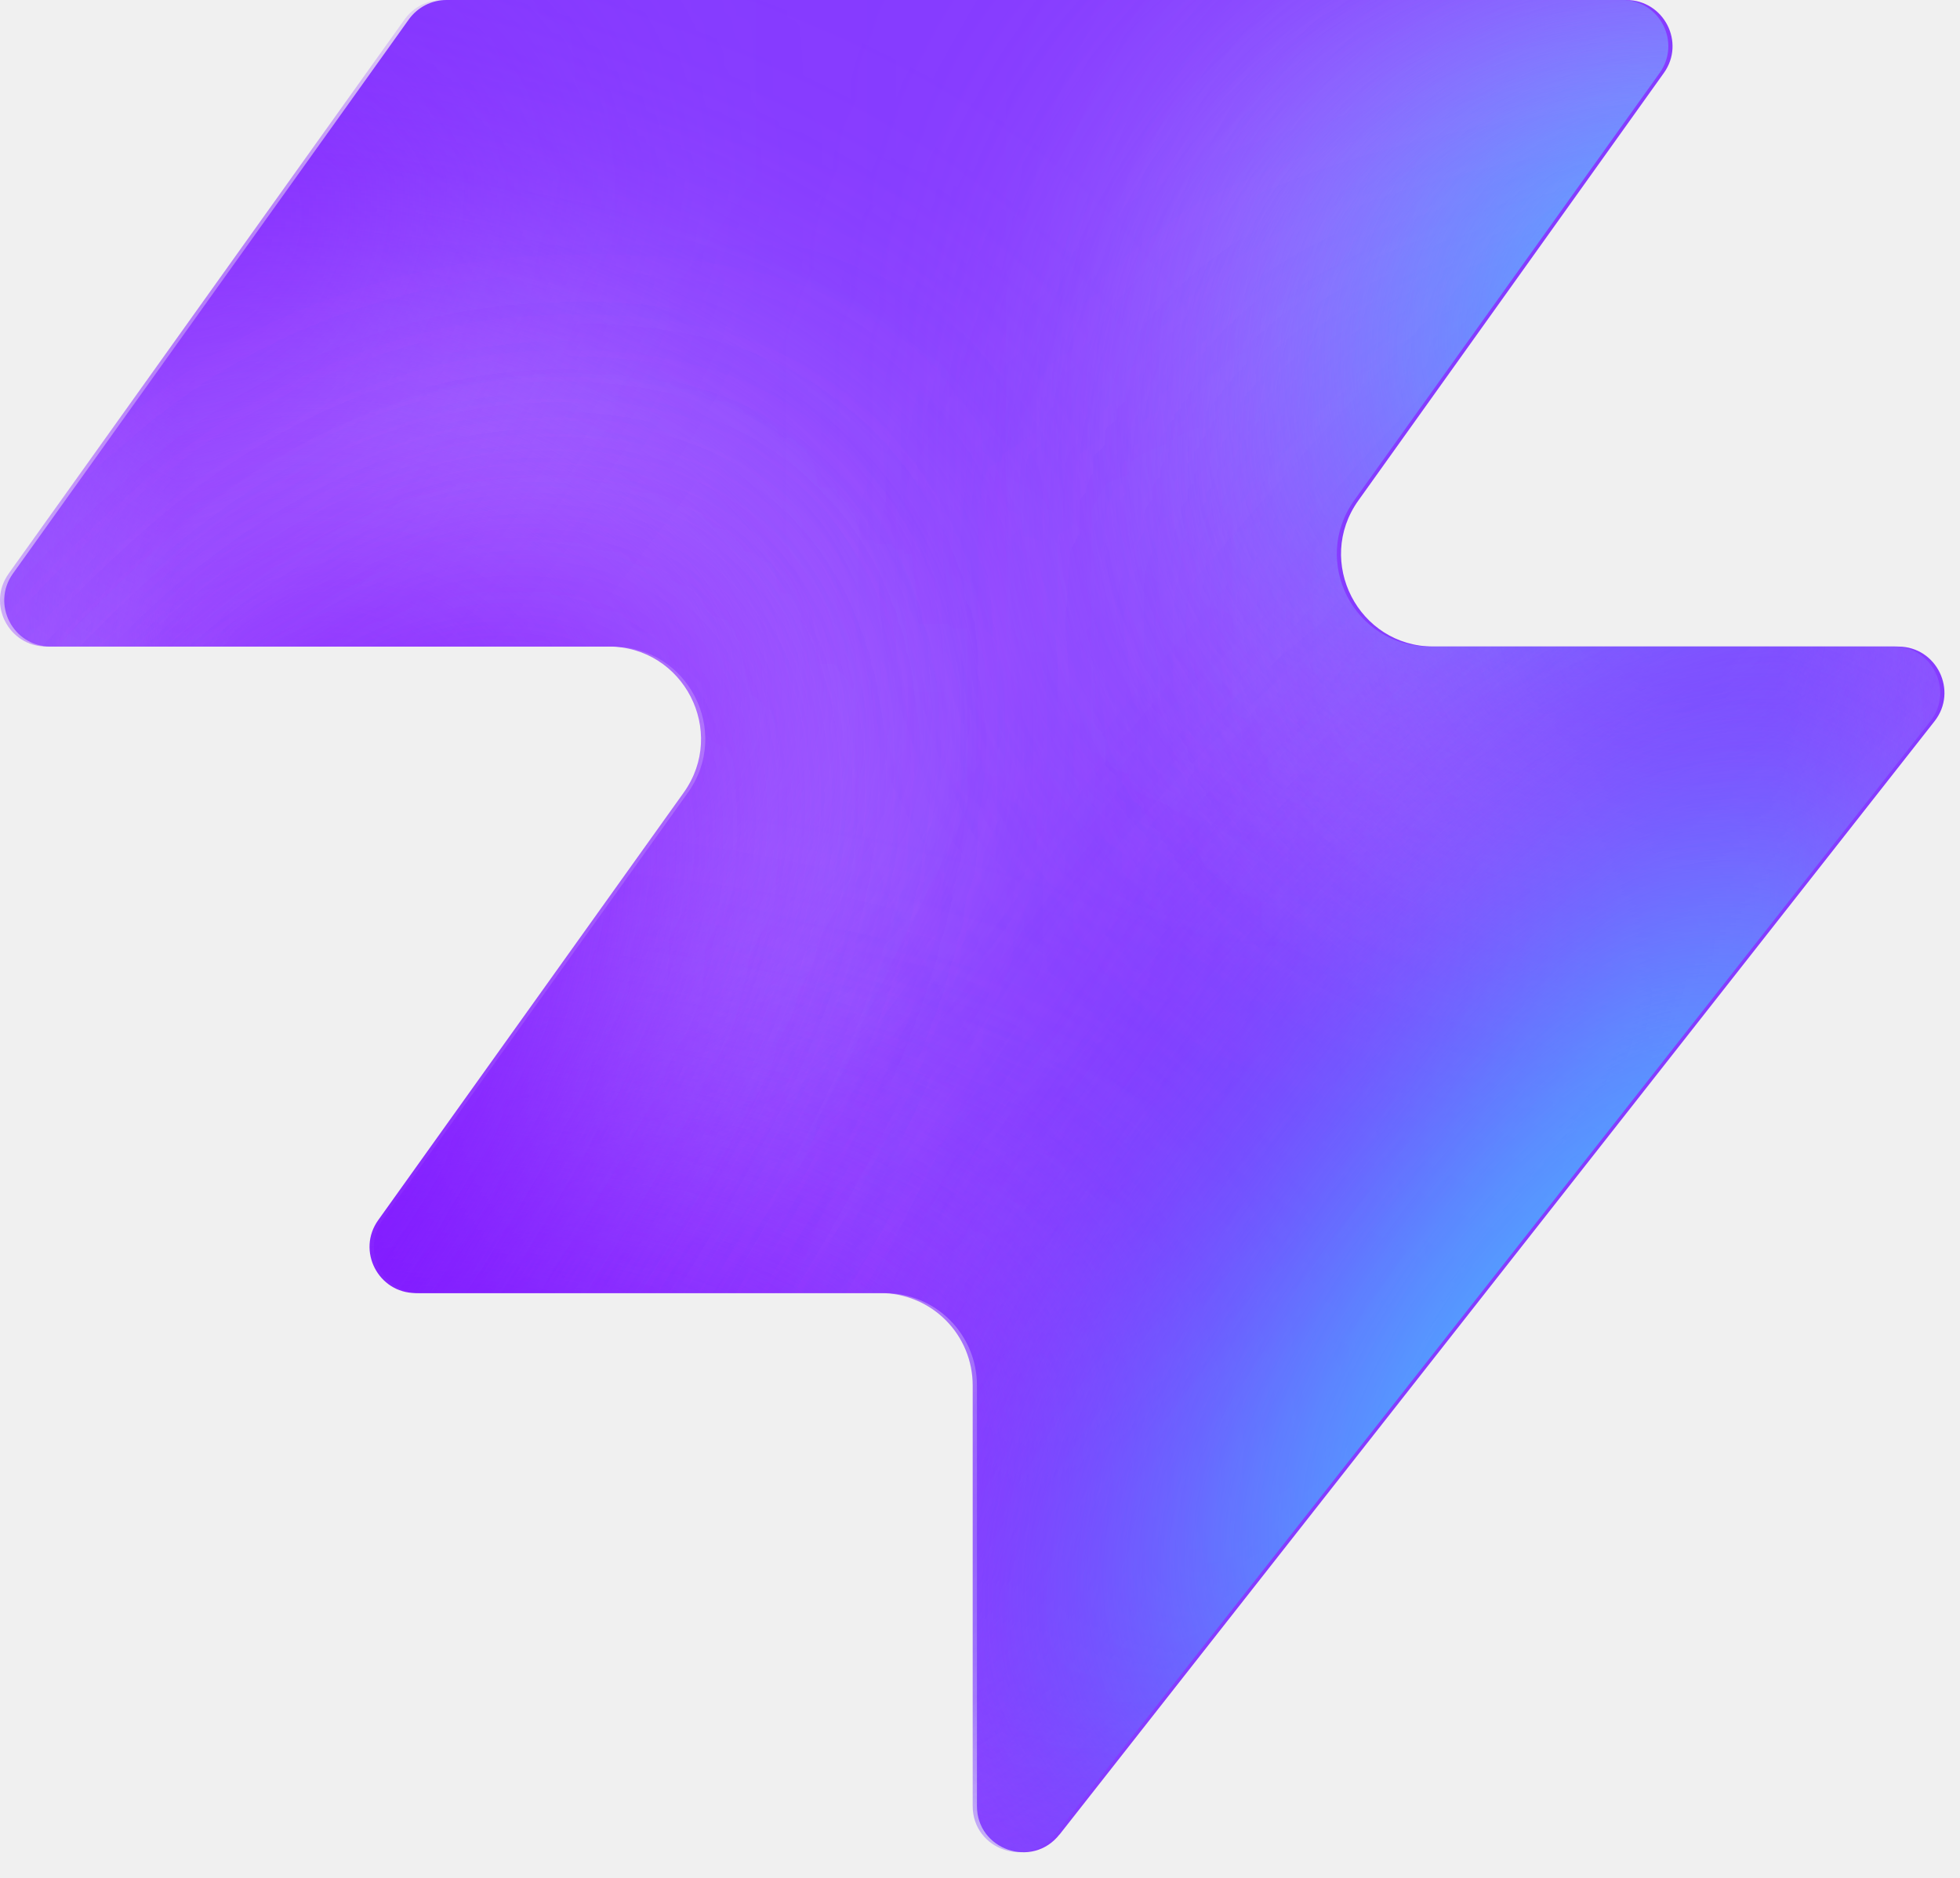
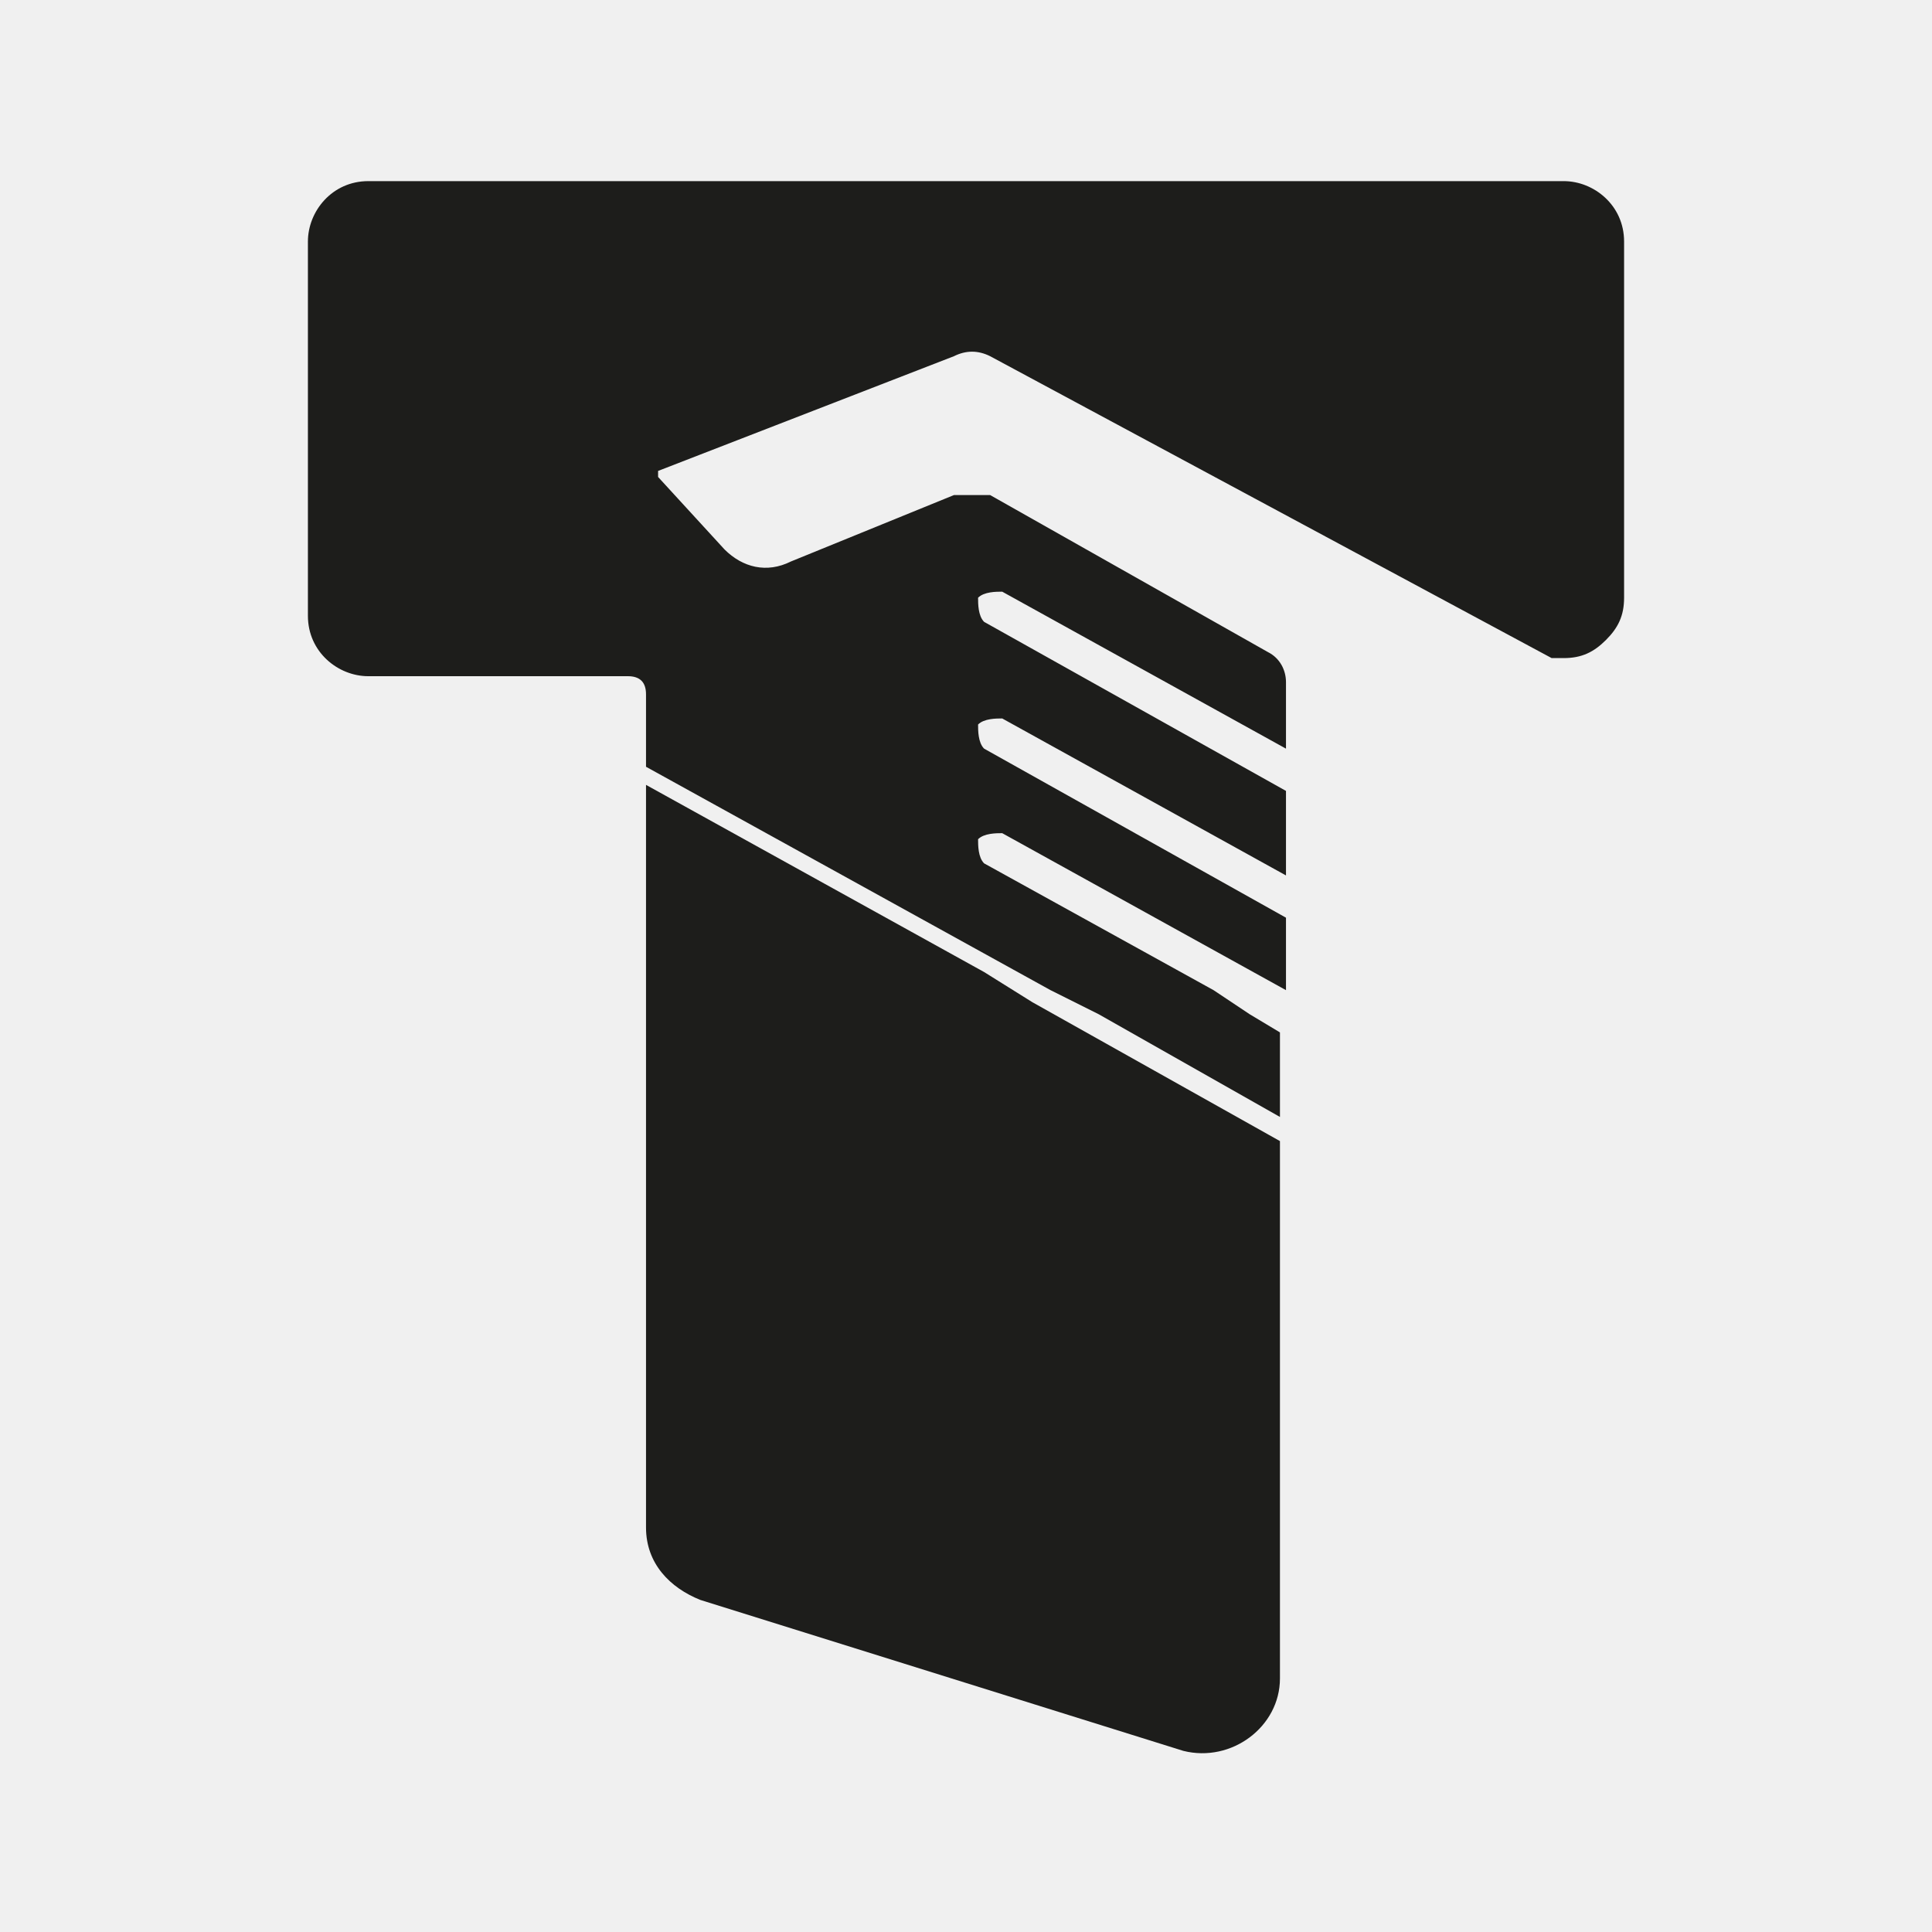
- <svg xmlns="http://www.w3.org/2000/svg" width="48" height="46" fill="none" viewBox="0 0 48 46">
-   <path fill="#863bff" d="M25.946 44.938c-.664.845-2.021.375-2.021-.698V33.937a2.26 2.26 0 0 0-2.262-2.262H10.287c-.92 0-1.456-1.04-.92-1.788l7.48-10.471c1.07-1.497 0-3.578-1.842-3.578H1.237c-.92 0-1.456-1.04-.92-1.788L10.013.474c.214-.297.556-.474.92-.474h28.894c.92 0 1.456 1.04.92 1.788l-7.48 10.471c-1.07 1.498 0 3.579 1.842 3.579h11.377c.943 0 1.473 1.088.89 1.83L25.947 44.94z" style="fill:#863bff;fill:color(display-p3 .525 .23 1);fill-opacity:1" />
-   <mask id="a" width="48" height="46" x="0" y="0" maskUnits="userSpaceOnUse" style="mask-type:alpha">
-     <path fill="#000" d="M25.842 44.938c-.664.844-2.021.375-2.021-.698V33.937a2.26 2.26 0 0 0-2.262-2.262H10.183c-.92 0-1.456-1.04-.92-1.788l7.48-10.471c1.07-1.498 0-3.579-1.842-3.579H1.133c-.92 0-1.456-1.04-.92-1.787L9.91.473c.214-.297.556-.474.92-.474h28.894c.92 0 1.456 1.04.92 1.788l-7.48 10.471c-1.07 1.498 0 3.578 1.842 3.578h11.377c.943 0 1.473 1.088.89 1.832L25.843 44.94z" style="fill:#000;fill-opacity:1" />
-   </mask>
-   <g mask="url(#a)">
-     <g filter="url(#b)">
-       <ellipse cx="5.508" cy="14.704" fill="#ede6ff" rx="5.508" ry="14.704" style="fill:#ede6ff;fill:color(display-p3 .927 .903 1);fill-opacity:1" transform="matrix(.00324 1 1 -.00324 -4.47 31.516)" />
-     </g>
-     <g filter="url(#c)">
-       <ellipse cx="10.399" cy="29.851" fill="#ede6ff" rx="10.399" ry="29.851" style="fill:#ede6ff;fill:color(display-p3 .927 .903 1);fill-opacity:1" transform="matrix(.00324 1 1 -.00324 -39.328 7.883)" />
-     </g>
-     <g filter="url(#d)">
-       <ellipse cx="5.508" cy="30.487" fill="#7e14ff" rx="5.508" ry="30.487" style="fill:#7e14ff;fill:color(display-p3 .492 .077 1);fill-opacity:1" transform="rotate(89.814 -25.913 -14.639)scale(1 -1)" />
-     </g>
-     <g filter="url(#e)">
-       <ellipse cx="5.508" cy="30.599" fill="#7e14ff" rx="5.508" ry="30.599" style="fill:#7e14ff;fill:color(display-p3 .492 .077 1);fill-opacity:1" transform="rotate(89.814 -32.644 -3.334)scale(1 -1)" />
-     </g>
-     <g filter="url(#f)">
-       <ellipse cx="5.508" cy="30.599" fill="#7e14ff" rx="5.508" ry="30.599" style="fill:#7e14ff;fill:color(display-p3 .492 .077 1);fill-opacity:1" transform="matrix(.00324 1 1 -.00324 -34.34 30.47)" />
-     </g>
-     <g filter="url(#g)">
-       <ellipse cx="14.072" cy="22.078" fill="#ede6ff" rx="14.072" ry="22.078" style="fill:#ede6ff;fill:color(display-p3 .927 .903 1);fill-opacity:1" transform="rotate(93.35 24.506 48.493)scale(-1 1)" />
-     </g>
-     <g filter="url(#h)">
-       <ellipse cx="3.47" cy="21.501" fill="#7e14ff" rx="3.47" ry="21.501" style="fill:#7e14ff;fill:color(display-p3 .492 .077 1);fill-opacity:1" transform="rotate(89.009 28.708 47.59)scale(-1 1)" />
-     </g>
-     <g filter="url(#i)">
-       <ellipse cx="3.47" cy="21.501" fill="#7e14ff" rx="3.47" ry="21.501" style="fill:#7e14ff;fill:color(display-p3 .492 .077 1);fill-opacity:1" transform="rotate(89.009 28.708 47.59)scale(-1 1)" />
-     </g>
-     <g filter="url(#j)">
-       <ellipse cx=".387" cy="8.972" fill="#7e14ff" rx="4.407" ry="29.108" style="fill:#7e14ff;fill:color(display-p3 .492 .077 1);fill-opacity:1" transform="rotate(39.51 .387 8.972)" />
-     </g>
-     <g filter="url(#k)">
-       <ellipse cx="47.523" cy="-6.092" fill="#7e14ff" rx="4.407" ry="29.108" style="fill:#7e14ff;fill:color(display-p3 .492 .077 1);fill-opacity:1" transform="rotate(37.892 47.523 -6.092)" />
-     </g>
-     <g filter="url(#l)">
-       <ellipse cx="41.412" cy="6.333" fill="#47bfff" rx="5.971" ry="9.665" style="fill:#47bfff;fill:color(display-p3 .28 .748 1);fill-opacity:1" transform="rotate(37.892 41.412 6.333)" />
-     </g>
-     <g filter="url(#m)">
-       <ellipse cx="-1.879" cy="38.332" fill="#7e14ff" rx="4.407" ry="29.108" style="fill:#7e14ff;fill:color(display-p3 .492 .077 1);fill-opacity:1" transform="rotate(37.892 -1.88 38.332)" />
-     </g>
-     <g filter="url(#n)">
-       <ellipse cx="-1.879" cy="38.332" fill="#7e14ff" rx="4.407" ry="29.108" style="fill:#7e14ff;fill:color(display-p3 .492 .077 1);fill-opacity:1" transform="rotate(37.892 -1.88 38.332)" />
-     </g>
-     <g filter="url(#o)">
-       <ellipse cx="35.651" cy="29.907" fill="#7e14ff" rx="4.407" ry="29.108" style="fill:#7e14ff;fill:color(display-p3 .492 .077 1);fill-opacity:1" transform="rotate(37.892 35.651 29.907)" />
-     </g>
-     <g filter="url(#p)">
-       <ellipse cx="38.418" cy="32.4" fill="#47bfff" rx="5.971" ry="15.297" style="fill:#47bfff;fill:color(display-p3 .28 .748 1);fill-opacity:1" transform="rotate(37.892 38.418 32.4)" />
-     </g>
-   </g>
-   <defs>
-     <filter id="b" width="60.045" height="41.654" x="-19.77" y="16.149" color-interpolation-filters="sRGB" filterUnits="userSpaceOnUse">
-       <feFlood flood-opacity="0" result="BackgroundImageFix" />
-       <feBlend in="SourceGraphic" in2="BackgroundImageFix" result="shape" />
-       <feGaussianBlur result="effect1_foregroundBlur_2002_17158" stdDeviation="7.659" />
-     </filter>
-     <filter id="c" width="90.34" height="51.437" x="-54.613" y="-7.533" color-interpolation-filters="sRGB" filterUnits="userSpaceOnUse">
-       <feFlood flood-opacity="0" result="BackgroundImageFix" />
-       <feBlend in="SourceGraphic" in2="BackgroundImageFix" result="shape" />
-       <feGaussianBlur result="effect1_foregroundBlur_2002_17158" stdDeviation="7.659" />
-     </filter>
-     <filter id="d" width="79.355" height="29.4" x="-49.64" y="2.03" color-interpolation-filters="sRGB" filterUnits="userSpaceOnUse">
-       <feFlood flood-opacity="0" result="BackgroundImageFix" />
-       <feBlend in="SourceGraphic" in2="BackgroundImageFix" result="shape" />
-       <feGaussianBlur result="effect1_foregroundBlur_2002_17158" stdDeviation="4.596" />
-     </filter>
-     <filter id="e" width="79.579" height="29.4" x="-45.045" y="20.029" color-interpolation-filters="sRGB" filterUnits="userSpaceOnUse">
-       <feFlood flood-opacity="0" result="BackgroundImageFix" />
-       <feBlend in="SourceGraphic" in2="BackgroundImageFix" result="shape" />
-       <feGaussianBlur result="effect1_foregroundBlur_2002_17158" stdDeviation="4.596" />
-     </filter>
-     <filter id="f" width="79.579" height="29.4" x="-43.513" y="21.178" color-interpolation-filters="sRGB" filterUnits="userSpaceOnUse">
-       <feFlood flood-opacity="0" result="BackgroundImageFix" />
-       <feBlend in="SourceGraphic" in2="BackgroundImageFix" result="shape" />
-       <feGaussianBlur result="effect1_foregroundBlur_2002_17158" stdDeviation="4.596" />
-     </filter>
-     <filter id="g" width="74.749" height="58.852" x="15.756" y="-17.901" color-interpolation-filters="sRGB" filterUnits="userSpaceOnUse">
-       <feFlood flood-opacity="0" result="BackgroundImageFix" />
-       <feBlend in="SourceGraphic" in2="BackgroundImageFix" result="shape" />
-       <feGaussianBlur result="effect1_foregroundBlur_2002_17158" stdDeviation="7.659" />
-     </filter>
-     <filter id="h" width="61.377" height="25.362" x="23.548" y="2.284" color-interpolation-filters="sRGB" filterUnits="userSpaceOnUse">
-       <feFlood flood-opacity="0" result="BackgroundImageFix" />
-       <feBlend in="SourceGraphic" in2="BackgroundImageFix" result="shape" />
-       <feGaussianBlur result="effect1_foregroundBlur_2002_17158" stdDeviation="4.596" />
-     </filter>
-     <filter id="i" width="61.377" height="25.362" x="23.548" y="2.284" color-interpolation-filters="sRGB" filterUnits="userSpaceOnUse">
-       <feFlood flood-opacity="0" result="BackgroundImageFix" />
-       <feBlend in="SourceGraphic" in2="BackgroundImageFix" result="shape" />
-       <feGaussianBlur result="effect1_foregroundBlur_2002_17158" stdDeviation="4.596" />
-     </filter>
-     <filter id="j" width="56.045" height="63.649" x="-27.636" y="-22.853" color-interpolation-filters="sRGB" filterUnits="userSpaceOnUse">
-       <feFlood flood-opacity="0" result="BackgroundImageFix" />
-       <feBlend in="SourceGraphic" in2="BackgroundImageFix" result="shape" />
-       <feGaussianBlur result="effect1_foregroundBlur_2002_17158" stdDeviation="4.596" />
-     </filter>
-     <filter id="k" width="54.814" height="64.646" x="20.116" y="-38.415" color-interpolation-filters="sRGB" filterUnits="userSpaceOnUse">
-       <feFlood flood-opacity="0" result="BackgroundImageFix" />
-       <feBlend in="SourceGraphic" in2="BackgroundImageFix" result="shape" />
-       <feGaussianBlur result="effect1_foregroundBlur_2002_17158" stdDeviation="4.596" />
-     </filter>
-     <filter id="l" width="33.541" height="35.313" x="24.641" y="-11.323" color-interpolation-filters="sRGB" filterUnits="userSpaceOnUse">
-       <feFlood flood-opacity="0" result="BackgroundImageFix" />
-       <feBlend in="SourceGraphic" in2="BackgroundImageFix" result="shape" />
-       <feGaussianBlur result="effect1_foregroundBlur_2002_17158" stdDeviation="4.596" />
-     </filter>
-     <filter id="m" width="54.814" height="64.646" x="-29.286" y="6.009" color-interpolation-filters="sRGB" filterUnits="userSpaceOnUse">
-       <feFlood flood-opacity="0" result="BackgroundImageFix" />
-       <feBlend in="SourceGraphic" in2="BackgroundImageFix" result="shape" />
-       <feGaussianBlur result="effect1_foregroundBlur_2002_17158" stdDeviation="4.596" />
-     </filter>
-     <filter id="n" width="54.814" height="64.646" x="-29.286" y="6.009" color-interpolation-filters="sRGB" filterUnits="userSpaceOnUse">
-       <feFlood flood-opacity="0" result="BackgroundImageFix" />
-       <feBlend in="SourceGraphic" in2="BackgroundImageFix" result="shape" />
-       <feGaussianBlur result="effect1_foregroundBlur_2002_17158" stdDeviation="4.596" />
-     </filter>
-     <filter id="o" width="54.814" height="64.646" x="8.244" y="-2.416" color-interpolation-filters="sRGB" filterUnits="userSpaceOnUse">
-       <feFlood flood-opacity="0" result="BackgroundImageFix" />
-       <feBlend in="SourceGraphic" in2="BackgroundImageFix" result="shape" />
-       <feGaussianBlur result="effect1_foregroundBlur_2002_17158" stdDeviation="4.596" />
-     </filter>
-     <filter id="p" width="39.409" height="43.623" x="18.713" y="10.588" color-interpolation-filters="sRGB" filterUnits="userSpaceOnUse">
-       <feFlood flood-opacity="0" result="BackgroundImageFix" />
-       <feBlend in="SourceGraphic" in2="BackgroundImageFix" result="shape" />
-       <feGaussianBlur result="effect1_foregroundBlur_2002_17158" stdDeviation="4.596" />
-     </filter>
-   </defs>
+ <svg xmlns="http://www.w3.org/2000/svg" viewBox="0 0 32 32">
+   <style>
+     path, polygon { fill: #1d1d1b; }
+     @media (prefers-color-scheme: dark) {
+       path, polygon { fill: #ffffff; }
+     }
+   </style>
+   <path d="M21.2,18.8v9c0,.8-.8,1.4-1.6,1.2l-8-2.5c-.5-.2-.9-.6-.9-1.2v-12.3l5.6,3.1.8.5,4.1,2.3Z" />
+   <path d="M26.9,4v5.9c0,.3-.1.5-.3.7s-.4.3-.7.3-.2,0-.2,0l-9.3-5c-.2-.1-.4-.1-.6,0l-4.9,1.9c0,0,0,0,0,.1l1.1,1.2c.3.3.7.4,1.1.2l2.7-1.1c.2,0,.4,0,.6,0l4.6,2.6c.2.1.3.3.3.5v1.1l-4.7-2.6c-.1,0-.3,0-.4.1,0,.1,0,.3.1.4l5,2.8v1.4l-4.7-2.6c-.1,0-.3,0-.4.1,0,.1,0,.3.1.4l5,2.8v1.2h0l-4.7-2.6c-.1,0-.3,0-.4.1,0,.1,0,.3.1.4l3.8,2.1.6.4.5.3v1.4l-3-1.7h0l-.8-.4h0l-6.7-3.7v-1.2c0-.2-.1-.3-.3-.3h-4.3c-.5,0-1-.4-1-1V4c0-.5.4-1,1-1h19.8c.5,0,1,.4,1,1Z" />
</svg>
